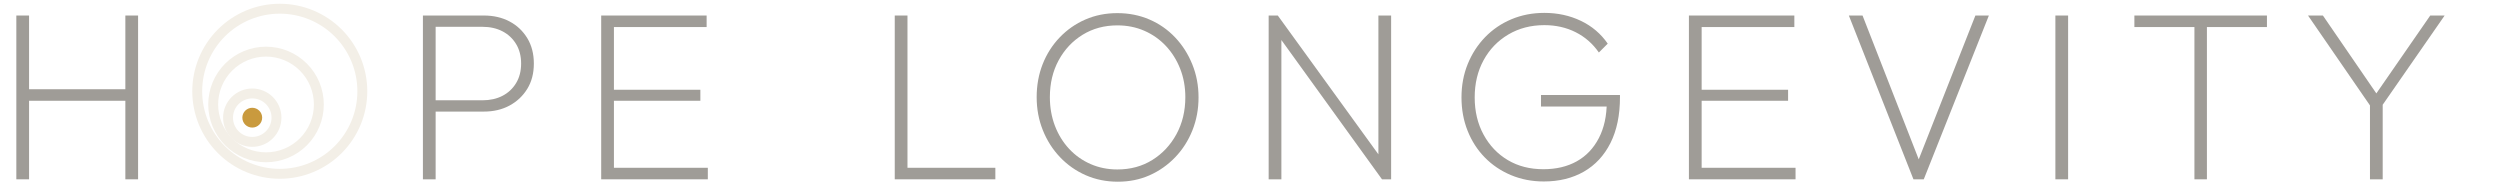
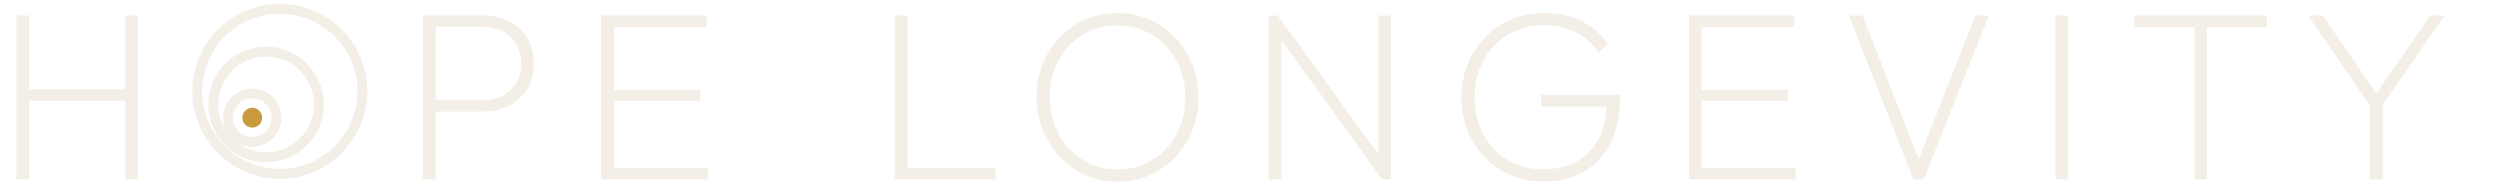
<svg xmlns="http://www.w3.org/2000/svg" xmlns:xlink="http://www.w3.org/1999/xlink" width="1141.92" height="87.12" viewBox="0 0 1141.92 87.12">
  <defs>
    <g>
      <g id="glyph-0-0">
        <path d="M 10.203 0 L 10.203 -74.812 L 16.016 -74.812 L 16.016 0 Z M 60 0 L 60 -74.812 L 65.812 -74.812 L 65.812 0 Z M 13.938 -35.875 L 13.938 -41.141 L 62.078 -41.141 L 62.078 -35.875 Z M 13.938 -35.875 " />
      </g>
      <g id="glyph-0-1">
        <path d="M 13.719 -30.938 L 13.719 -36.094 L 37.406 -36.094 C 40.844 -36.094 43.875 -36.766 46.5 -38.109 C 49.133 -39.461 51.219 -41.398 52.75 -43.922 C 54.289 -46.453 55.062 -49.438 55.062 -52.875 C 55.062 -56.312 54.289 -59.289 52.75 -61.812 C 51.219 -64.332 49.133 -66.27 46.5 -67.625 C 43.875 -68.977 40.844 -69.656 37.406 -69.656 L 13.719 -69.656 L 13.719 -74.812 L 38.062 -74.812 C 42.445 -74.812 46.336 -73.914 49.734 -72.125 C 53.141 -70.332 55.848 -67.789 57.859 -64.5 C 59.867 -61.207 60.875 -57.332 60.875 -52.875 C 60.875 -48.406 59.867 -44.547 57.859 -41.297 C 55.848 -38.047 53.141 -35.504 49.734 -33.672 C 46.336 -31.848 42.445 -30.938 38.062 -30.938 Z M 10.203 0 L 10.203 -74.812 L 16.016 -74.812 L 16.016 0 Z M 10.203 0 " />
      </g>
      <g id="glyph-0-2">
        <path d="M 10.203 0 L 10.203 -74.812 L 16.016 -74.812 L 16.016 0 Z M 13.938 0 L 13.938 -5.266 L 58.906 -5.266 L 58.906 0 Z M 13.938 -35.875 L 13.938 -40.906 L 55.5 -40.906 L 55.5 -35.875 Z M 13.938 -69.547 L 13.938 -74.812 L 58.359 -74.812 L 58.359 -69.547 Z M 13.938 -69.547 " />
      </g>
      <g id="glyph-0-3">
        <path d="M 10.203 0 L 10.203 -74.812 L 16.016 -74.812 L 16.016 0 Z M 13.938 0 L 13.938 -5.266 L 56.156 -5.266 L 56.156 0 Z M 13.938 0 " />
      </g>
      <g id="glyph-0-4">
        <path d="M 43.656 1.094 C 38.395 1.094 33.516 0.109 29.016 -1.859 C 24.516 -3.836 20.582 -6.598 17.219 -10.141 C 13.852 -13.691 11.238 -17.805 9.375 -22.484 C 7.508 -27.16 6.578 -32.172 6.578 -37.516 C 6.578 -42.922 7.488 -47.945 9.312 -52.594 C 11.145 -57.238 13.742 -61.316 17.109 -64.828 C 20.473 -68.336 24.383 -71.062 28.844 -73 C 33.301 -74.938 38.164 -75.906 43.438 -75.906 C 48.695 -75.906 53.578 -74.938 58.078 -73 C 62.578 -71.062 66.488 -68.336 69.812 -64.828 C 73.145 -61.316 75.758 -57.219 77.656 -52.531 C 79.562 -47.852 80.516 -42.812 80.516 -37.406 C 80.516 -32.062 79.582 -27.051 77.719 -22.375 C 75.852 -17.695 73.238 -13.602 69.875 -10.094 C 66.508 -6.582 62.613 -3.836 58.188 -1.859 C 53.758 0.109 48.914 1.094 43.656 1.094 Z M 43.438 -4.5 C 49.438 -4.5 54.754 -5.941 59.391 -8.828 C 64.035 -11.711 67.711 -15.641 70.422 -20.609 C 73.129 -25.586 74.484 -31.223 74.484 -37.516 C 74.484 -42.191 73.695 -46.52 72.125 -50.5 C 70.551 -54.488 68.375 -57.961 65.594 -60.922 C 62.812 -63.891 59.535 -66.195 55.766 -67.844 C 52.004 -69.488 47.895 -70.312 43.438 -70.312 C 37.508 -70.312 32.223 -68.883 27.578 -66.031 C 22.941 -63.176 19.285 -59.281 16.609 -54.344 C 13.941 -49.414 12.609 -43.805 12.609 -37.516 C 12.609 -32.836 13.375 -28.484 14.906 -24.453 C 16.445 -20.43 18.609 -16.922 21.391 -13.922 C 24.172 -10.93 27.441 -8.613 31.203 -6.969 C 34.973 -5.32 39.051 -4.5 43.438 -4.5 Z M 43.438 -4.5 " />
      </g>
      <g id="glyph-0-5">
        <path d="M 10.203 0 L 10.203 -74.812 L 14.375 -74.812 L 16.016 -67.781 L 16.016 0 Z M 61.969 0 L 13.484 -67.125 L 14.375 -74.812 L 62.953 -7.781 Z M 61.969 0 L 60.328 -6.797 L 60.328 -74.812 L 66.141 -74.812 L 66.141 0 Z M 61.969 0 " />
      </g>
      <g id="glyph-0-6">
        <path d="M 44.203 0.984 C 38.797 0.984 33.785 0.016 29.172 -1.922 C 24.566 -3.859 20.582 -6.547 17.219 -9.984 C 13.852 -13.422 11.238 -17.477 9.375 -22.156 C 7.508 -26.832 6.578 -31.914 6.578 -37.406 C 6.578 -42.883 7.523 -47.961 9.422 -52.641 C 11.328 -57.328 13.977 -61.426 17.375 -64.938 C 20.781 -68.445 24.785 -71.172 29.391 -73.109 C 34.004 -75.047 39.016 -76.016 44.422 -76.016 C 50.492 -76.016 56.051 -74.805 61.094 -72.391 C 66.145 -69.984 70.238 -66.508 73.375 -61.969 L 69.328 -57.922 C 66.547 -61.941 63.016 -65.031 58.734 -67.188 C 54.461 -69.344 49.691 -70.422 44.422 -70.422 C 38.273 -70.422 32.789 -68.992 27.969 -66.141 C 23.145 -63.285 19.379 -59.375 16.672 -54.406 C 13.961 -49.438 12.609 -43.77 12.609 -37.406 C 12.609 -31.039 13.961 -25.367 16.672 -20.391 C 19.379 -15.422 23.07 -11.547 27.75 -8.766 C 32.426 -5.992 37.836 -4.609 43.984 -4.609 C 49.836 -4.609 54.922 -5.812 59.234 -8.219 C 63.547 -10.633 66.906 -14.164 69.312 -18.812 C 71.727 -23.457 72.938 -28.992 72.938 -35.422 L 75.906 -33.234 L 42.891 -33.234 L 42.891 -38.5 L 78.969 -38.5 L 78.969 -37.516 C 78.969 -29.328 77.523 -22.359 74.641 -16.609 C 71.754 -10.867 67.695 -6.5 62.469 -3.5 C 57.238 -0.508 51.148 0.984 44.203 0.984 Z M 44.203 0.984 " />
      </g>
      <g id="glyph-0-7">
        <path d="M 34.328 0 L 4.828 -74.812 L 11.078 -74.812 L 37.953 -6.031 L 35.531 -6.031 L 62.625 -74.812 L 68.781 -74.812 L 39.047 0 Z M 34.328 0 " />
      </g>
      <g id="glyph-0-8">
        <path d="M 10.203 0 L 10.203 -74.812 L 16.016 -74.812 L 16.016 0 Z M 10.203 0 " />
      </g>
      <g id="glyph-0-9">
        <path d="M 32.141 0 L 32.141 -72.719 L 37.844 -72.719 L 37.844 0 Z M 4.719 -69.547 L 4.719 -74.812 L 65.266 -74.812 L 65.266 -69.547 Z M 4.719 -69.547 " />
      </g>
      <g id="glyph-0-10">
        <path d="M 34.547 -31.375 L 4.609 -74.812 L 11.406 -74.812 L 37.078 -37.406 L 34.547 -37.406 L 60.438 -74.812 L 67.016 -74.812 L 36.859 -31.375 Z M 32.906 0 L 32.906 -36.094 L 38.719 -36.094 L 38.719 0 Z M 32.906 0 " />
      </g>
    </g>
    <clipPath id="clip-0">
      <path clip-rule="nonzero" d="M 87.574 1.461 L 168.012 1.461 L 168.012 81.902 L 87.574 81.902 Z M 87.574 1.461 " />
    </clipPath>
    <clipPath id="clip-1">
      <path clip-rule="nonzero" d="M 87.574 17 L 152 17 L 152 81.902 L 87.574 81.902 Z M 87.574 17 " />
    </clipPath>
  </defs>
-   <g fill="rgb(62.349%, 61.179%, 59.219%)" fill-opacity="1">
+   <g fill="rgb(95.29%, 93.729%, 90.59%)" fill-opacity="1">
    <use xlink:href="#glyph-0-0" x="-2.74" y="81.903" />
  </g>
  <g clip-path="url(#clip-0)">
    <path fill="none" stroke-width="9" stroke-linecap="butt" stroke-linejoin="miter" stroke="rgb(95.29%, 93.729%, 90.59%)" stroke-opacity="1" stroke-miterlimit="4" d="M 75.001 0.002 C 75.001 2.457 74.877 4.904 74.636 7.352 C 74.395 9.799 74.037 12.223 73.556 14.632 C 73.082 17.041 72.483 19.418 71.769 21.772 C 71.054 24.119 70.23 26.434 69.29 28.703 C 68.35 30.972 67.301 33.186 66.143 35.354 C 64.986 37.522 63.727 39.627 62.36 41.671 C 60.992 43.706 59.531 45.68 57.977 47.576 C 56.416 49.479 54.768 51.297 53.036 53.03 C 51.295 54.77 49.477 56.418 47.581 57.979 C 45.678 59.533 43.712 60.994 41.669 62.362 C 39.625 63.721 37.52 64.988 35.352 66.145 C 33.192 67.303 30.97 68.352 28.701 69.292 C 26.432 70.232 24.125 71.056 21.77 71.771 C 19.424 72.485 17.039 73.076 14.63 73.558 C 12.221 74.039 9.797 74.397 7.35 74.638 C 4.91 74.879 2.455 75.003 -0 75.003 C -2.456 75.003 -4.903 74.879 -7.35 74.638 C -9.798 74.397 -12.222 74.039 -14.631 73.558 C -17.039 73.076 -19.425 72.485 -21.771 71.771 C -24.125 71.056 -26.433 70.232 -28.702 69.292 C -30.97 68.352 -33.185 67.303 -35.353 66.145 C -37.52 64.988 -39.626 63.721 -41.669 62.362 C -43.713 60.994 -45.679 59.533 -47.582 57.979 C -49.478 56.418 -51.296 54.77 -53.036 53.03 C -54.769 51.297 -56.416 49.479 -57.978 47.576 C -59.532 45.68 -60.993 43.706 -62.36 41.671 C -63.728 39.627 -64.986 37.522 -66.144 35.354 C -67.302 33.186 -68.351 30.972 -69.291 28.703 C -70.231 26.434 -71.054 24.119 -71.769 21.772 C -72.484 19.418 -73.082 17.041 -73.556 14.632 C -74.038 12.223 -74.395 9.799 -74.636 7.352 C -74.877 4.904 -75.002 2.457 -75.002 0.002 C -75.002 -2.454 -74.877 -4.909 -74.636 -7.348 C -74.395 -9.796 -74.038 -12.22 -73.556 -14.629 C -73.082 -17.037 -72.484 -19.423 -71.769 -21.769 C -71.054 -24.123 -70.231 -26.431 -69.291 -28.7 C -68.351 -30.968 -67.302 -33.191 -66.144 -35.358 C -64.986 -37.518 -63.728 -39.624 -62.36 -41.667 C -60.993 -43.711 -59.532 -45.684 -57.978 -47.58 C -56.416 -49.476 -54.769 -51.294 -53.036 -53.034 C -51.296 -54.767 -49.478 -56.414 -47.582 -57.976 C -45.679 -59.538 -43.713 -60.998 -41.669 -62.358 C -39.626 -63.726 -37.52 -64.984 -35.353 -66.142 C -33.185 -67.3 -30.97 -68.349 -28.702 -69.289 C -26.433 -70.229 -24.125 -71.06 -21.771 -71.767 C -19.425 -72.482 -17.039 -73.08 -14.631 -73.562 C -12.222 -74.036 -9.798 -74.401 -7.35 -74.642 C -4.903 -74.883 -2.456 -75 -0 -75 C 2.455 -75 4.91 -74.883 7.35 -74.642 C 9.797 -74.401 12.221 -74.036 14.63 -73.562 C 17.039 -73.08 19.424 -72.482 21.77 -71.767 C 24.125 -71.06 26.432 -70.229 28.701 -69.289 C 30.97 -68.349 33.192 -67.3 35.352 -66.142 C 37.52 -64.984 39.625 -63.726 41.669 -62.358 C 43.712 -60.998 45.678 -59.538 47.581 -57.976 C 49.477 -56.414 51.295 -54.767 53.036 -53.034 C 54.768 -51.294 56.416 -49.476 57.977 -47.58 C 59.531 -45.684 60.992 -43.711 62.36 -41.667 C 63.727 -39.624 64.986 -37.518 66.143 -35.358 C 67.301 -33.191 68.35 -30.968 69.29 -28.7 C 70.23 -26.431 71.054 -24.123 71.769 -21.769 C 72.483 -19.423 73.082 -17.037 73.556 -14.629 C 74.037 -12.22 74.395 -9.796 74.636 -7.348 C 74.877 -4.909 75.001 -2.454 75.001 0.002 Z M 75.001 0.002 " transform="matrix(0.502752, 0, 0, 0.502752, 127.7931, 41.68275)" />
    <path fill="none" stroke-width="9" stroke-linecap="butt" stroke-linejoin="miter" stroke="rgb(95.29%, 93.729%, 90.59%)" stroke-opacity="1" stroke-miterlimit="4" d="M 35.5 11.998 C 35.5 13.575 35.422 15.137 35.266 16.707 C 35.111 18.268 34.886 19.822 34.575 21.361 C 34.272 22.907 33.891 24.43 33.433 25.937 C 32.974 27.437 32.446 28.913 31.848 30.366 C 31.242 31.819 30.574 33.241 29.835 34.624 C 29.09 36.014 28.281 37.359 27.411 38.664 C 26.533 39.977 25.601 41.236 24.606 42.448 C 23.604 43.668 22.555 44.833 21.444 45.944 C 20.333 47.055 19.168 48.104 17.948 49.106 C 16.736 50.101 15.477 51.041 14.164 51.911 C 12.859 52.781 11.514 53.589 10.124 54.335 C 8.741 55.074 7.319 55.742 5.866 56.348 C 4.413 56.946 2.937 57.474 1.437 57.933 C -0.07 58.391 -1.593 58.772 -3.139 59.075 C -4.678 59.386 -6.232 59.611 -7.793 59.766 C -9.363 59.922 -10.925 60 -12.502 60 C -14.071 60 -15.641 59.922 -17.203 59.766 C -18.772 59.611 -20.326 59.386 -21.864 59.075 C -23.403 58.772 -24.926 58.391 -26.433 57.933 C -27.94 57.474 -29.417 56.946 -30.869 56.348 C -32.322 55.742 -33.744 55.074 -35.127 54.335 C -36.51 53.589 -37.862 52.781 -39.168 51.911 C -40.473 51.041 -41.739 50.101 -42.951 49.106 C -44.163 48.104 -45.329 47.055 -46.44 45.944 C -47.551 44.833 -48.608 43.668 -49.602 42.448 C -50.605 41.236 -51.537 39.977 -52.407 38.664 C -53.285 37.359 -54.093 36.014 -54.831 34.624 C -55.569 33.241 -56.245 31.819 -56.844 30.366 C -57.45 28.913 -57.978 27.437 -58.436 25.937 C -58.887 24.43 -59.268 22.907 -59.579 21.361 C -59.882 19.822 -60.115 18.268 -60.27 16.707 C -60.425 15.137 -60.503 13.575 -60.503 11.998 C -60.503 10.429 -60.425 8.859 -60.27 7.297 C -60.115 5.728 -59.882 4.174 -59.579 2.636 C -59.268 1.097 -58.887 -0.426 -58.436 -1.933 C -57.978 -3.44 -57.45 -4.917 -56.844 -6.369 C -56.245 -7.822 -55.569 -9.244 -54.831 -10.627 C -54.093 -12.01 -53.285 -13.362 -52.407 -14.668 C -51.537 -15.973 -50.605 -17.239 -49.602 -18.451 C -48.608 -19.663 -47.551 -20.829 -46.44 -21.94 C -45.329 -23.051 -44.163 -24.108 -42.951 -25.102 C -41.739 -26.105 -40.473 -27.037 -39.168 -27.907 C -37.862 -28.785 -36.51 -29.593 -35.127 -30.331 C -33.744 -31.069 -32.322 -31.745 -30.869 -32.344 C -29.417 -32.95 -27.94 -33.478 -26.433 -33.936 C -24.926 -34.387 -23.403 -34.768 -21.864 -35.079 C -20.326 -35.382 -18.772 -35.615 -17.203 -35.77 C -15.641 -35.926 -14.071 -36.003 -12.502 -36.003 C -10.925 -36.003 -9.363 -35.926 -7.793 -35.77 C -6.232 -35.615 -4.678 -35.382 -3.139 -35.079 C -1.593 -34.768 -0.07 -34.387 1.437 -33.936 C 2.937 -33.478 4.413 -32.95 5.866 -32.344 C 7.319 -31.745 8.741 -31.069 10.124 -30.331 C 11.514 -29.593 12.859 -28.785 14.164 -27.907 C 15.477 -27.037 16.736 -26.105 17.948 -25.102 C 19.168 -24.108 20.333 -23.051 21.444 -21.94 C 22.555 -20.829 23.604 -19.663 24.606 -18.451 C 25.601 -17.239 26.533 -15.973 27.411 -14.668 C 28.281 -13.362 29.09 -12.01 29.835 -10.627 C 30.574 -9.244 31.242 -7.822 31.848 -6.369 C 32.446 -4.917 32.974 -3.44 33.433 -1.933 C 33.891 -0.426 34.272 1.097 34.575 2.636 C 34.886 4.174 35.111 5.728 35.266 7.297 C 35.422 8.859 35.5 10.429 35.5 11.998 Z M 35.5 11.998 " transform="matrix(0.502752, 0, 0, 0.502752, 127.7931, 41.68275)" />
  </g>
  <g clip-path="url(#clip-1)">
    <path fill="none" stroke-width="9" stroke-linecap="butt" stroke-linejoin="miter" stroke="rgb(95.29%, 93.729%, 90.59%)" stroke-opacity="1" stroke-miterlimit="4" d="M -2.999 24.002 C -2.999 25.448 -3.139 26.877 -3.419 28.291 C -3.706 29.705 -4.118 31.081 -4.678 32.417 C -5.229 33.753 -5.905 35.02 -6.706 36.224 C -7.514 37.421 -8.423 38.532 -9.441 39.557 C -10.466 40.575 -11.577 41.492 -12.774 42.292 C -13.978 43.093 -15.245 43.776 -16.581 44.328 C -17.917 44.88 -19.293 45.299 -20.707 45.579 C -22.129 45.859 -23.558 45.998 -25.003 45.998 C -26.441 45.998 -27.878 45.859 -29.292 45.579 C -30.706 45.299 -32.082 44.88 -33.418 44.328 C -34.754 43.776 -36.021 43.093 -37.225 42.292 C -38.422 41.492 -39.533 40.575 -40.558 39.557 C -41.576 38.532 -42.493 37.421 -43.293 36.224 C -44.094 35.02 -44.769 33.753 -45.329 32.417 C -45.881 31.081 -46.292 29.705 -46.58 28.291 C -46.86 26.877 -46.999 25.448 -46.999 24.002 C -46.999 22.557 -46.86 21.128 -46.58 19.706 C -46.292 18.292 -45.881 16.916 -45.329 15.58 C -44.769 14.244 -44.094 12.977 -43.293 11.781 C -42.493 10.576 -41.576 9.465 -40.558 8.447 C -39.533 7.422 -38.422 6.513 -37.225 5.705 C -36.021 4.904 -34.754 4.228 -33.418 3.677 C -32.082 3.125 -30.706 2.706 -29.292 2.426 C -27.878 2.138 -26.441 1.999 -25.003 1.999 C -23.558 1.999 -22.129 2.138 -20.707 2.426 C -19.293 2.706 -17.917 3.125 -16.581 3.677 C -15.245 4.228 -13.978 4.904 -12.774 5.705 C -11.577 6.513 -10.466 7.422 -9.441 8.447 C -8.423 9.465 -7.514 10.576 -6.706 11.781 C -5.905 12.977 -5.229 14.244 -4.678 15.58 C -4.118 16.916 -3.706 18.292 -3.419 19.706 C -3.139 21.128 -2.999 22.557 -2.999 24.002 Z M -2.999 24.002 " transform="matrix(0.502752, 0, 0, 0.502752, 127.7931, 41.68275)" />
  </g>
  <path fill-rule="nonzero" fill="rgb(78.819%, 60.39%, 24.309%)" fill-opacity="1" d="M 119.75 53.75 C 119.75 54.047 119.719 54.34 119.664 54.633 C 119.605 54.922 119.52 55.207 119.406 55.48 C 119.289 55.754 119.152 56.016 118.988 56.262 C 118.82 56.508 118.633 56.738 118.422 56.949 C 118.215 57.16 117.984 57.348 117.738 57.512 C 117.492 57.676 117.23 57.816 116.957 57.93 C 116.68 58.043 116.398 58.129 116.105 58.188 C 115.816 58.246 115.52 58.273 115.223 58.273 C 114.926 58.273 114.633 58.246 114.34 58.188 C 114.051 58.129 113.766 58.043 113.492 57.93 C 113.219 57.816 112.957 57.676 112.711 57.512 C 112.465 57.348 112.234 57.16 112.023 56.949 C 111.816 56.738 111.629 56.508 111.461 56.262 C 111.297 56.016 111.156 55.754 111.043 55.48 C 110.93 55.207 110.844 54.922 110.785 54.633 C 110.73 54.34 110.699 54.047 110.699 53.75 C 110.699 53.453 110.73 53.156 110.785 52.867 C 110.844 52.574 110.93 52.293 111.043 52.016 C 111.156 51.742 111.297 51.48 111.461 51.234 C 111.629 50.988 111.816 50.758 112.023 50.551 C 112.234 50.34 112.465 50.152 112.711 49.988 C 112.957 49.82 113.219 49.684 113.492 49.57 C 113.766 49.453 114.051 49.367 114.34 49.312 C 114.633 49.254 114.926 49.223 115.223 49.223 C 115.52 49.223 115.816 49.254 116.105 49.312 C 116.398 49.367 116.68 49.453 116.957 49.57 C 117.23 49.684 117.492 49.82 117.738 49.988 C 117.984 50.152 118.215 50.34 118.422 50.551 C 118.633 50.758 118.82 50.988 118.988 51.234 C 119.152 51.48 119.289 51.742 119.406 52.016 C 119.52 52.293 119.605 52.574 119.664 52.867 C 119.719 53.156 119.75 53.453 119.75 53.75 Z M 119.75 53.75 " />
-   <g fill="rgb(62.349%, 61.179%, 59.219%)" fill-opacity="1">
+   <g fill="rgb(95.29%, 93.729%, 90.59%)" fill-opacity="1">
    <use xlink:href="#glyph-0-1" x="182.97" y="81.903" />
  </g>
-   <g fill="rgb(62.349%, 61.179%, 59.219%)" fill-opacity="1">
+   <g fill="rgb(95.29%, 93.729%, 90.59%)" fill-opacity="1">
    <use xlink:href="#glyph-0-2" x="264.405" y="81.903" />
  </g>
-   <g fill="rgb(62.349%, 61.179%, 59.219%)" fill-opacity="1">
+   <g fill="rgb(95.29%, 93.729%, 90.59%)" fill-opacity="1">
    <use xlink:href="#glyph-0-3" x="398.491" y="81.903" />
  </g>
-   <g fill="rgb(62.349%, 61.179%, 59.219%)" fill-opacity="1">
+   <g fill="rgb(95.29%, 93.729%, 90.59%)" fill-opacity="1">
    <use xlink:href="#glyph-0-4" x="466.939" y="81.903" />
  </g>
-   <g fill="rgb(62.349%, 61.179%, 59.219%)" fill-opacity="1">
+   <g fill="rgb(95.29%, 93.729%, 90.59%)" fill-opacity="1">
    <use xlink:href="#glyph-0-5" x="569.281" y="81.903" />
  </g>
-   <g fill="rgb(62.349%, 61.179%, 59.219%)" fill-opacity="1">
+   <g fill="rgb(95.29%, 93.729%, 90.59%)" fill-opacity="1">
    <use xlink:href="#glyph-0-6" x="660.983" y="81.903" />
  </g>
-   <g fill="rgb(62.349%, 61.179%, 59.219%)" fill-opacity="1">
+   <g fill="rgb(95.29%, 93.729%, 90.59%)" fill-opacity="1">
    <use xlink:href="#glyph-0-2" x="761.241" y="81.903" />
  </g>
-   <g fill="rgb(62.349%, 61.179%, 59.219%)" fill-opacity="1">
+   <g fill="rgb(95.29%, 93.729%, 90.59%)" fill-opacity="1">
    <use xlink:href="#glyph-0-7" x="839.67" y="81.903" />
  </g>
-   <g fill="rgb(62.349%, 61.179%, 59.219%)" fill-opacity="1">
+   <g fill="rgb(95.29%, 93.729%, 90.59%)" fill-opacity="1">
    <use xlink:href="#glyph-0-8" x="928.63" y="81.903" />
  </g>
-   <g fill="rgb(62.349%, 61.179%, 59.219%)" fill-opacity="1">
+   <g fill="rgb(95.29%, 93.729%, 90.59%)" fill-opacity="1">
    <use xlink:href="#glyph-0-9" x="970.203" y="81.903" />
  </g>
-   <g fill="rgb(62.349%, 61.179%, 59.219%)" fill-opacity="1">
+   <g fill="rgb(95.29%, 93.729%, 90.59%)" fill-opacity="1">
    <use xlink:href="#glyph-0-10" x="1049.62" y="81.903" />
  </g>
</svg>
